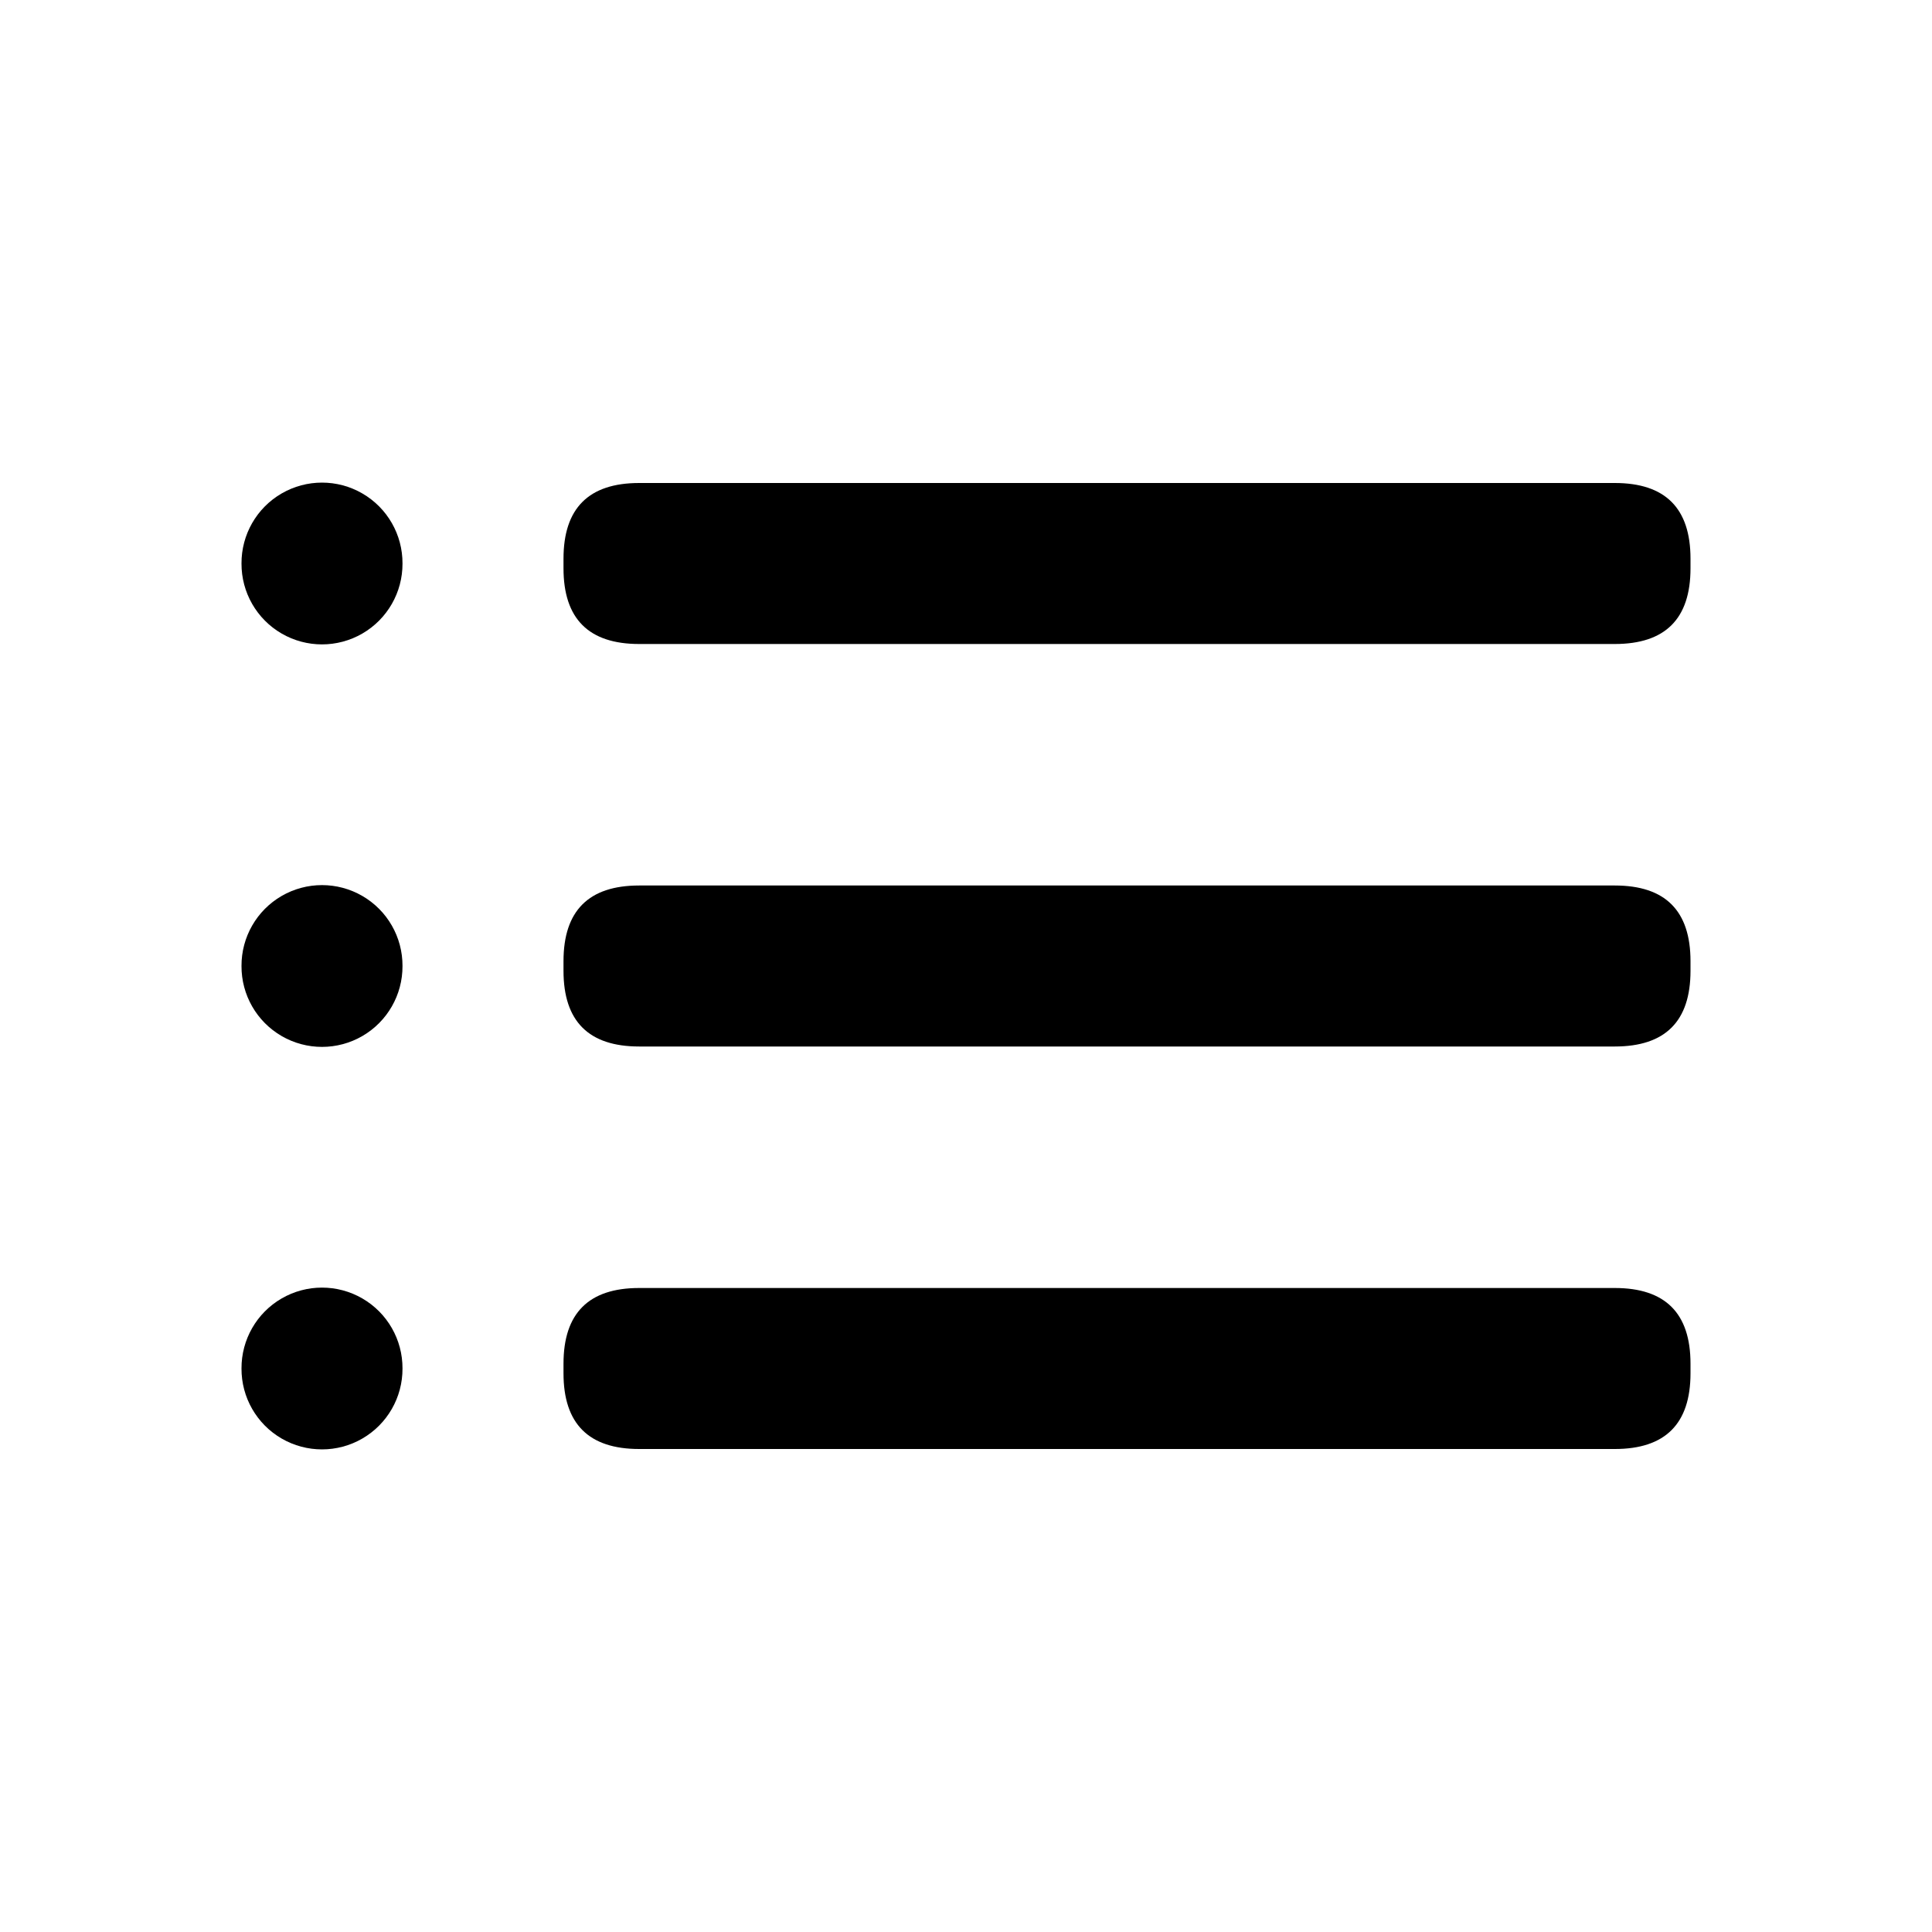
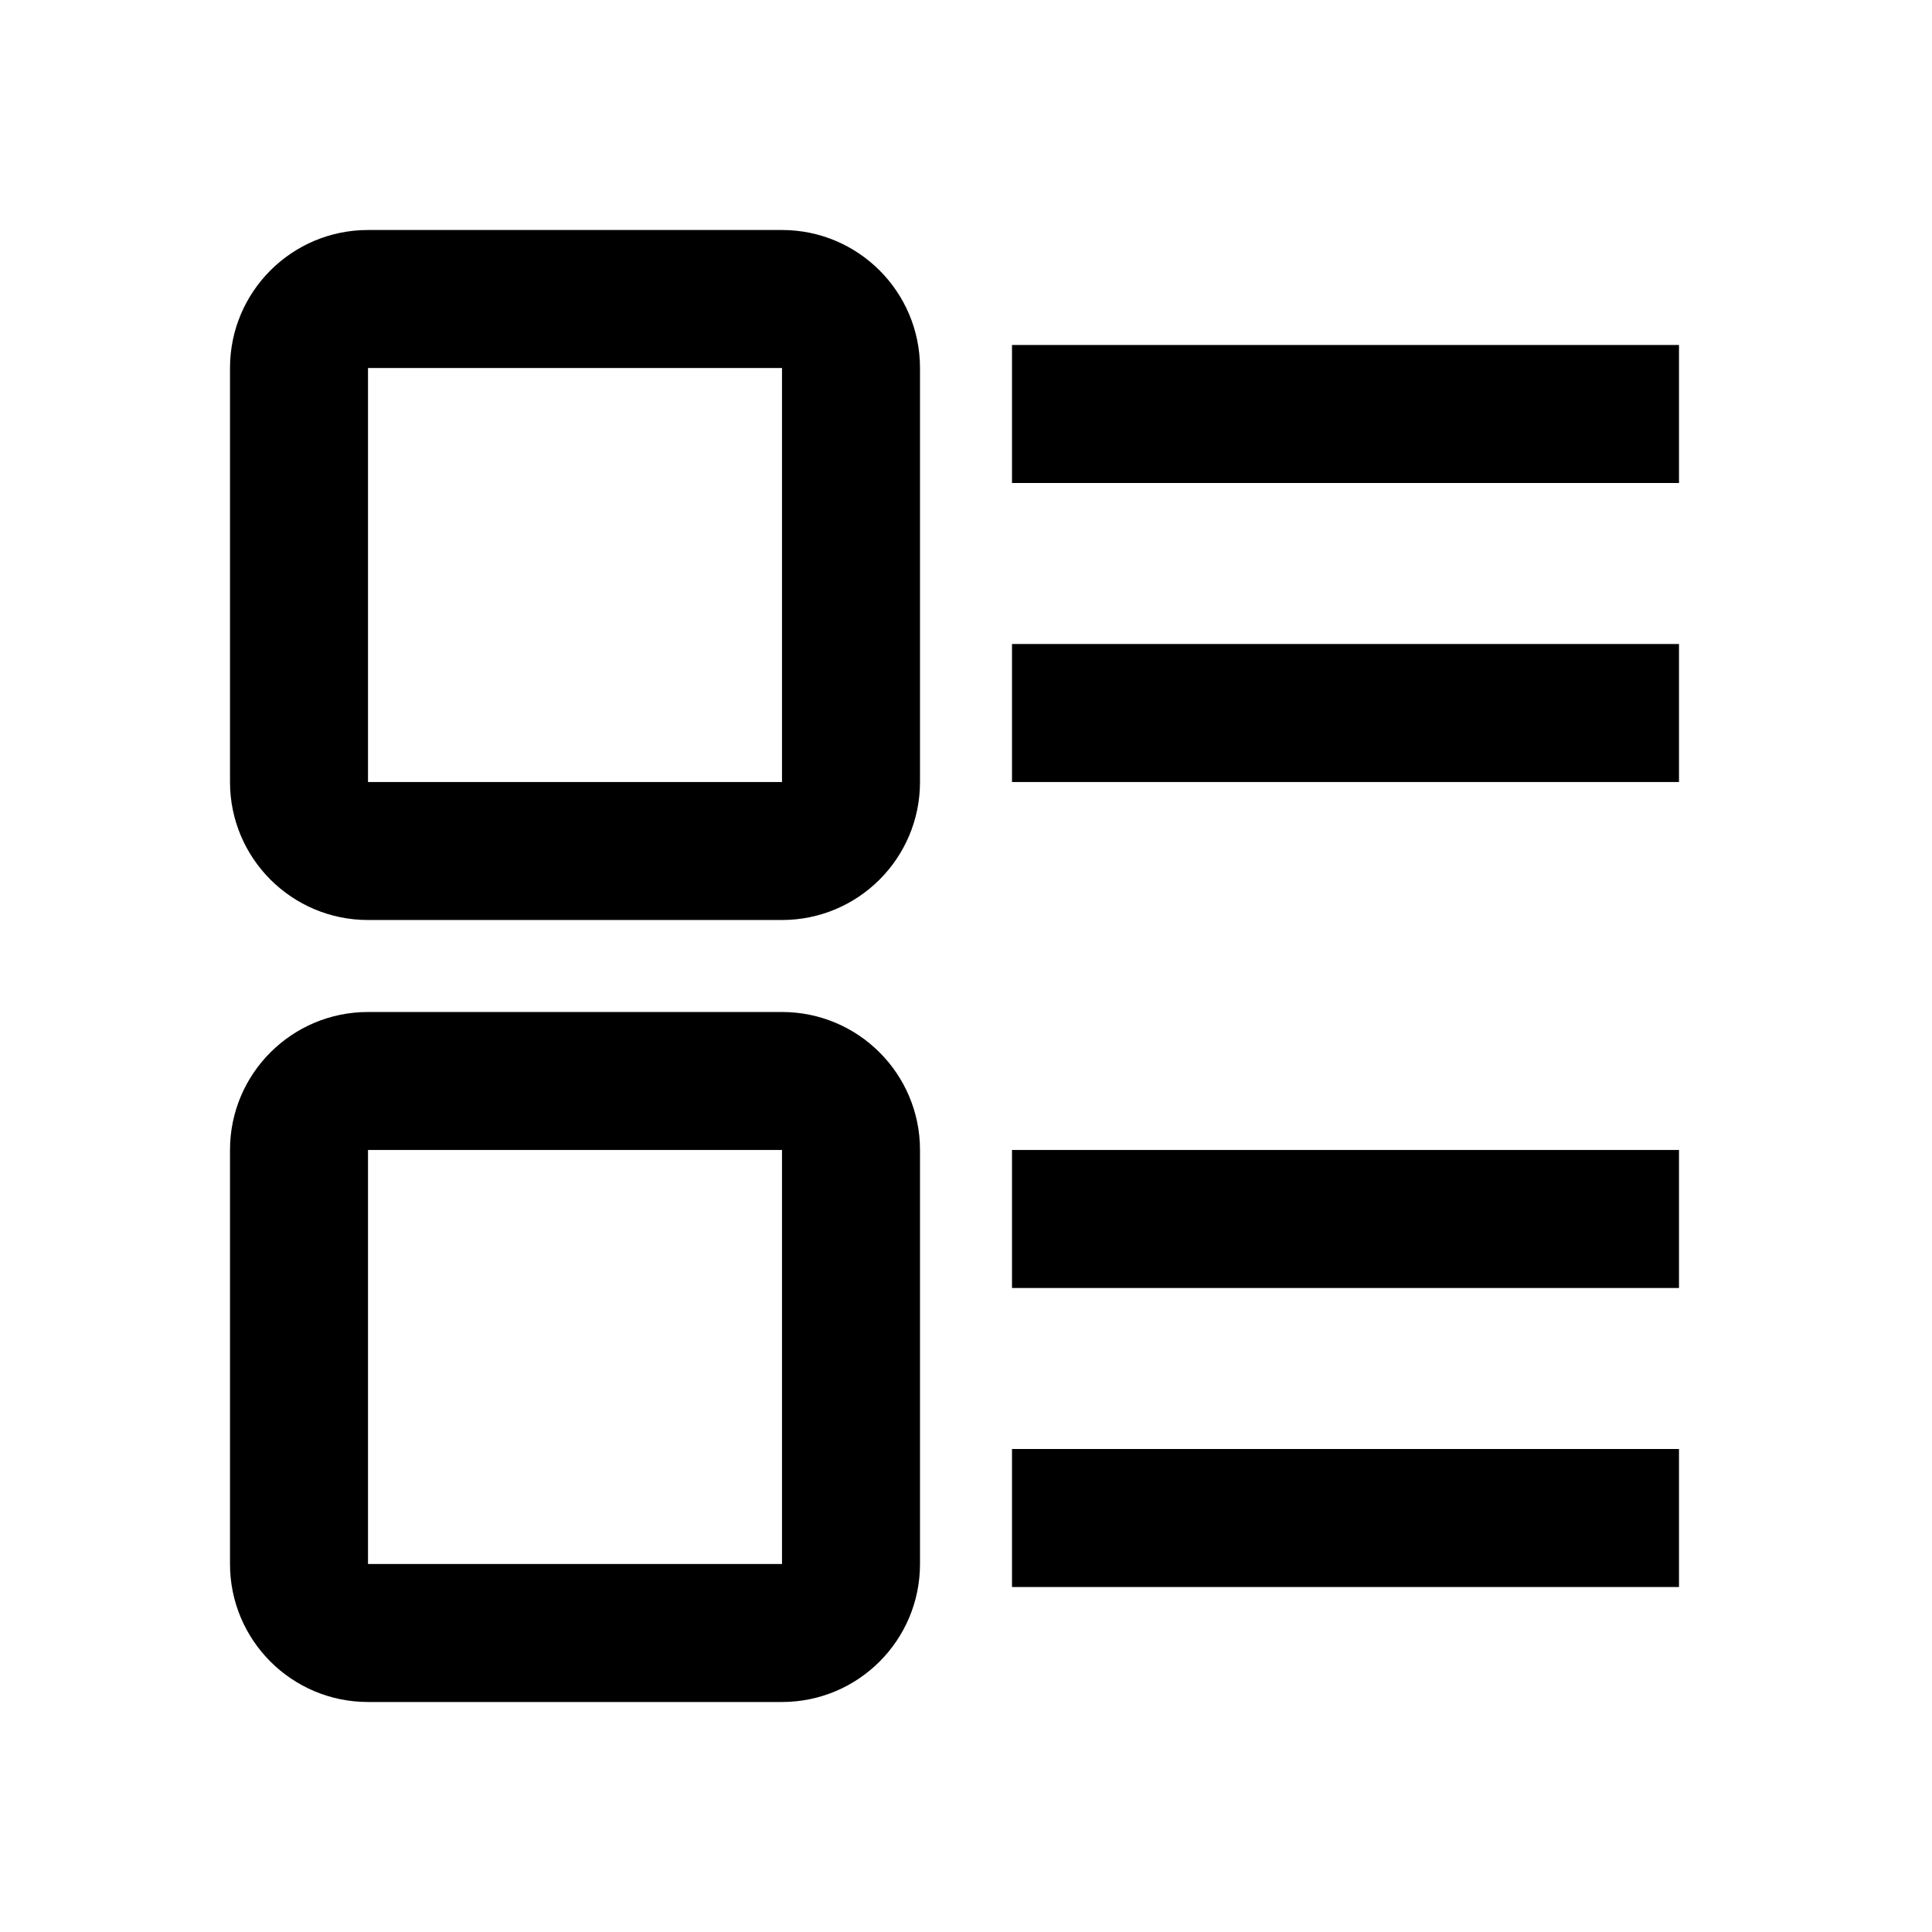
- <svg xmlns="http://www.w3.org/2000/svg" t="1677926414649" class="icon" viewBox="0 0 1024 1024" version="1.1" p-id="1137" width="200" height="200">
-   <path d="M170.667 298.667m-42.667 0a42.667 42.667 0 1 0 85.333 0 42.667 42.667 0 1 0-85.333 0Z" p-id="1138" />
-   <path d="M170.667 512m-42.667 0a42.667 42.667 0 1 0 85.333 0 42.667 42.667 0 1 0-85.333 0Z" p-id="1139" />
-   <path d="M170.667 725.333m-42.667 0a42.667 42.667 0 1 0 85.333 0 42.667 42.667 0 1 0-85.333 0Z" p-id="1140" />
-   <path d="M298.667 469.333m40.107 0l517.12 0q40.107 0 40.107 40.107l0 5.12q0 40.107-40.107 40.107l-517.12 0q-40.107 0-40.107-40.107l0-5.12q0-40.107 40.107-40.107Z" p-id="1141" />
-   <path d="M298.667 682.667m40.107 0l517.12 0q40.107 0 40.107 40.107l0 5.12q0 40.107-40.107 40.107l-517.12 0q-40.107 0-40.107-40.107l0-5.12q0-40.107 40.107-40.107Z" p-id="1142" />
-   <path d="M298.667 256m40.107 0l517.12 0q40.107 0 40.107 40.107l0 5.12q0 40.107-40.107 40.107l-517.12 0q-40.107 0-40.107-40.107l0-5.12q0-40.107 40.107-40.107Z" p-id="1143" />
+ <svg xmlns="http://www.w3.org/2000/svg" class="icon" viewBox="0 0 1024 1024" width="200" height="200">
+   <path d="M414.476 121.905a73.143 73.143 0 0 1 73.143 73.143v219.428a73.143 73.143 0 0 1-73.143 73.143H195.048a73.143 73.143 0 0 1-73.143-73.143V195.048a73.143 73.143 0 0 1 73.143-73.143h219.428zm-219.428 73.143v219.428h219.428V195.048H195.048zM414.476 536.38a73.143 73.143 0 0 1 73.143 73.143v219.428a73.143 73.143 0 0 1-73.143 73.143H195.048a73.143 73.143 0 0 1-73.143-73.143V609.524a73.143 73.143 0 0 1 73.143-73.143h219.428zm-219.428 73.143v219.428h219.428V609.524H195.048zM536.38 182.857V256h353.524v-73.143H536.38zm0 426.667v73.143h353.524v-73.143H536.38zm0-268.19v73.142h353.524v-73.143H536.38zm0 426.666v73.143h353.524V768H536.38z" />
</svg>
